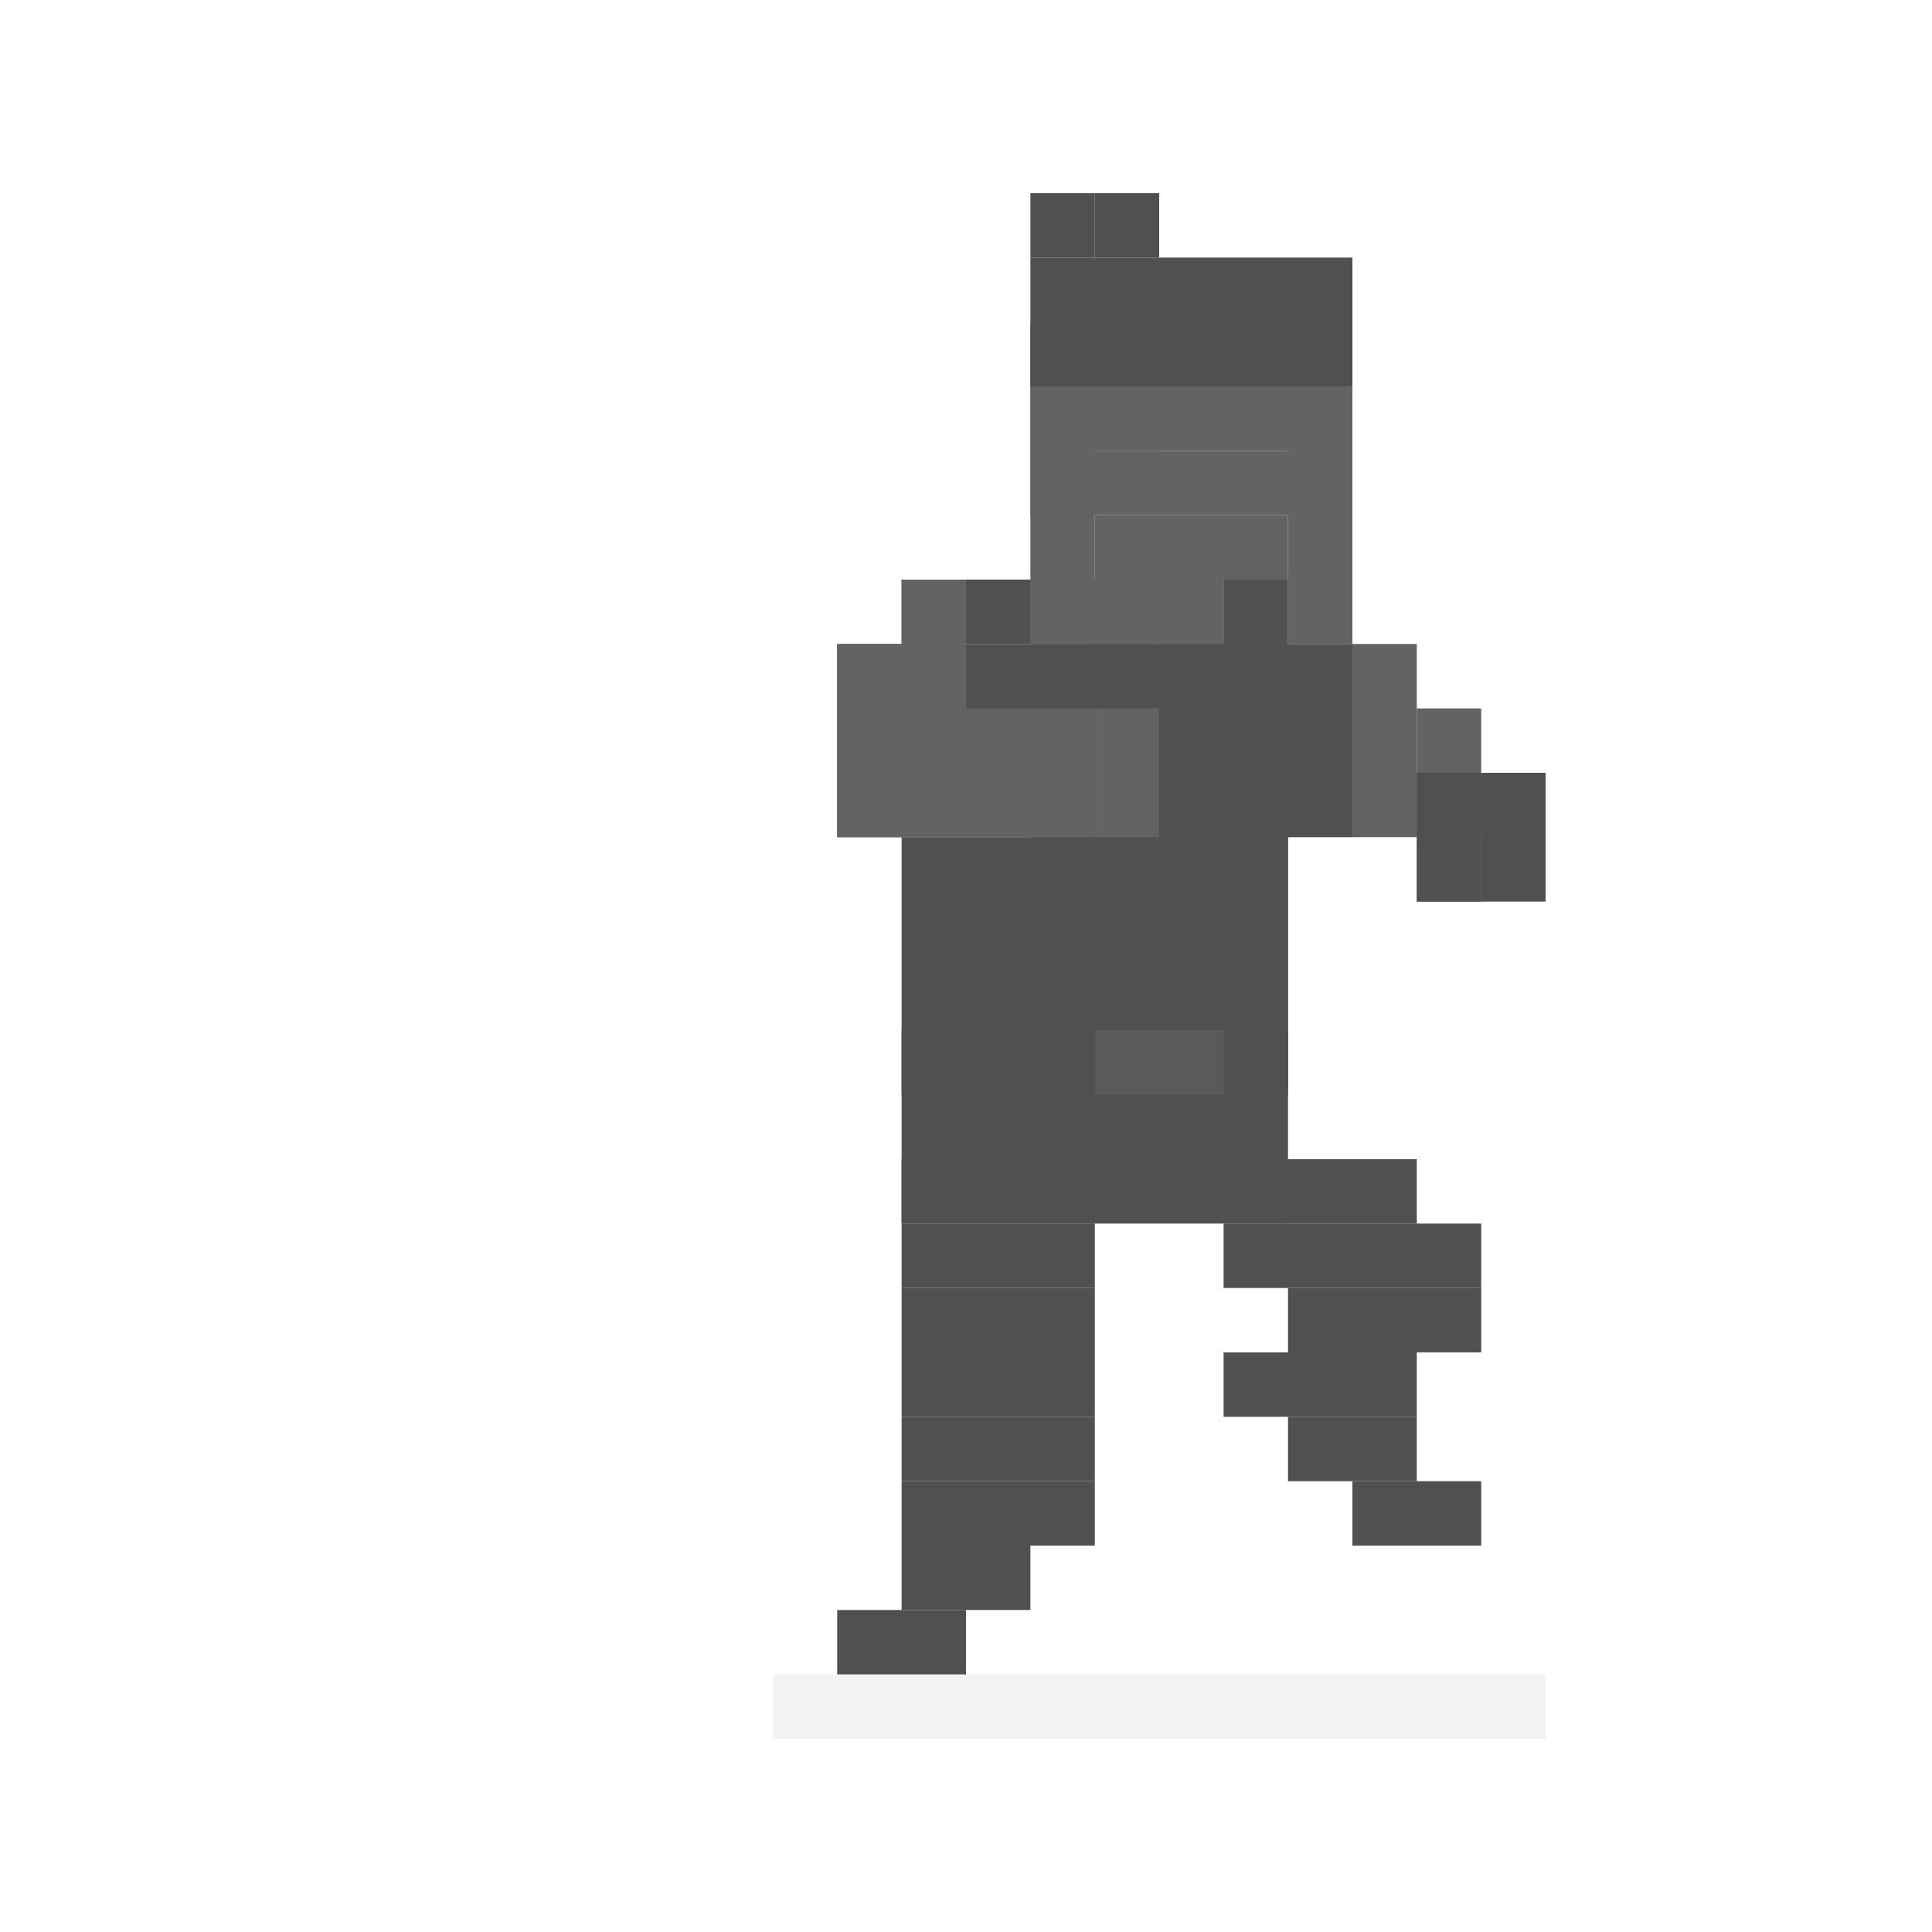
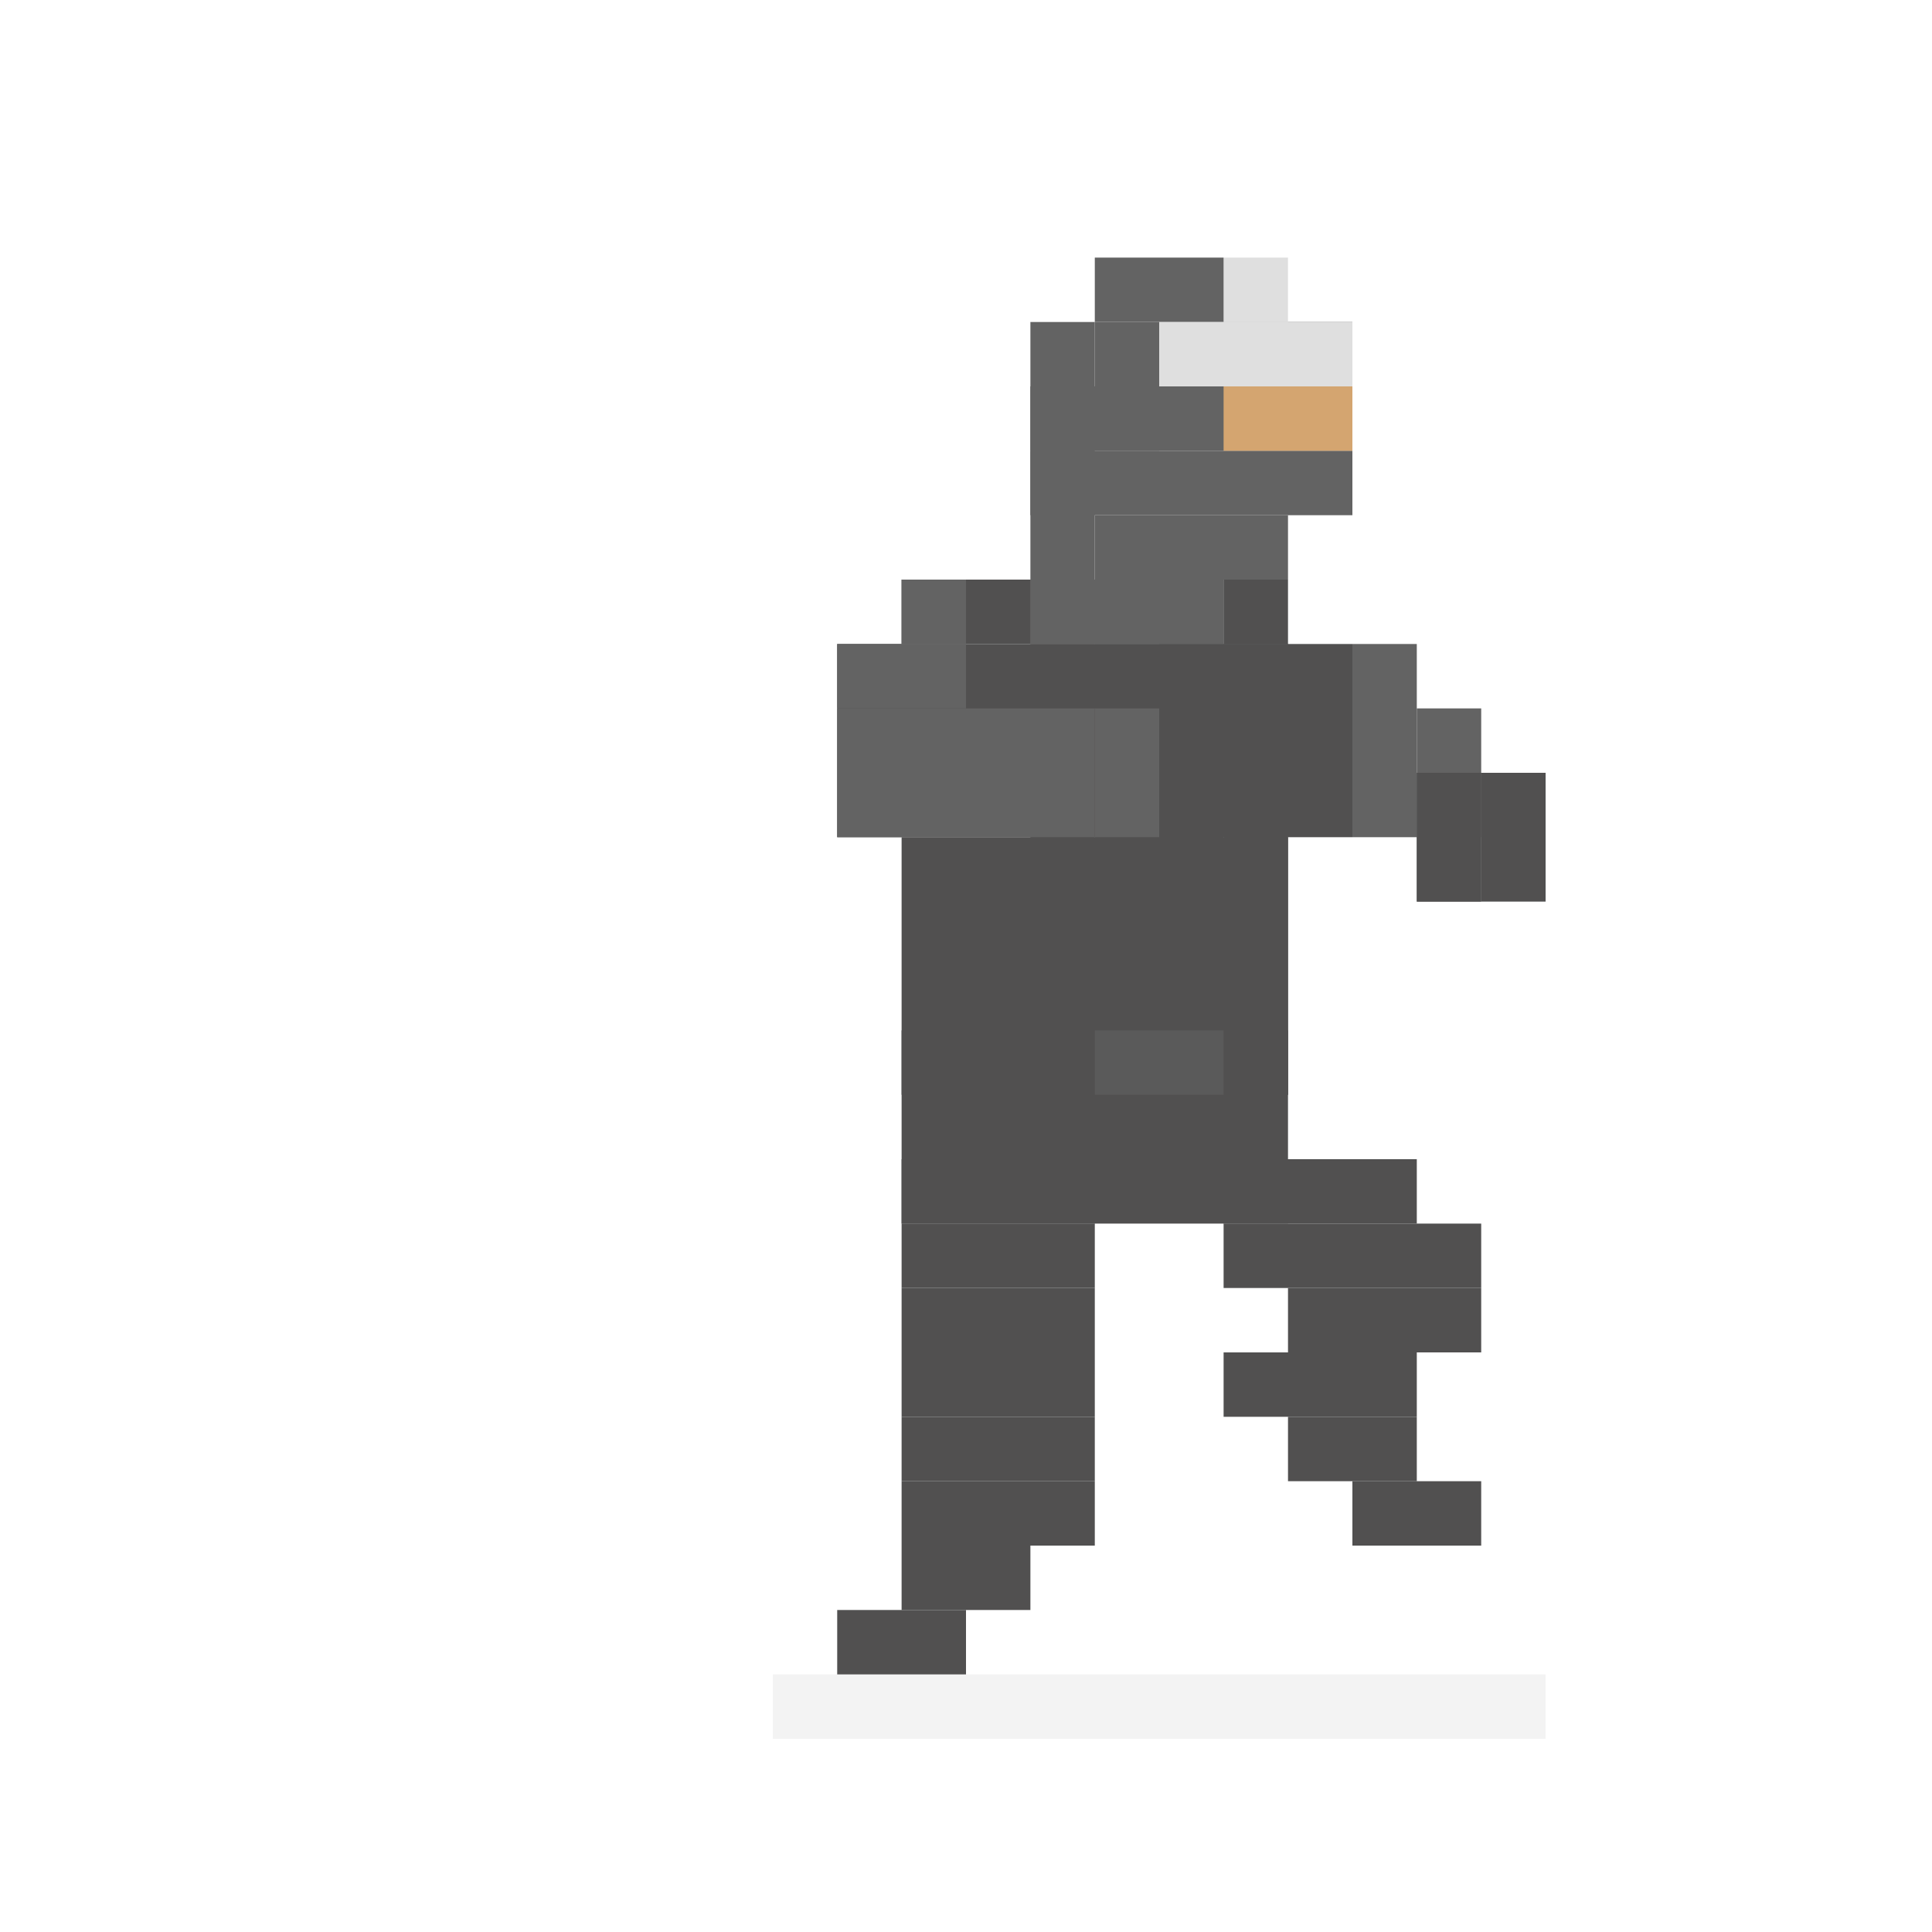
<svg xmlns="http://www.w3.org/2000/svg" width="300" height="300" viewBox="0 0 300 300" fill="none">
  <path d="M240 260H120V270H240V260Z" fill="black" fill-opacity="0.05" />
  <path d="M200 160H140V190H200V160Z" fill="#515050" />
  <path d="M170 180H140V190H170V180Z" fill="#515050" />
  <path d="M170 190H140V200H170V190Z" fill="#515050" />
  <path d="M170 200H140V210H170V200Z" fill="#515050" />
  <path d="M170 210H140V220H170V210Z" fill="#515050" />
  <path d="M170 220H140V230H170V220Z" fill="#515050" />
  <path d="M170 230H140V240H170V230Z" fill="#515050" />
  <path d="M220 180H190V190H220V180Z" fill="#515050" />
  <path d="M230 190H190V200H230V190Z" fill="#515050" />
  <path d="M230 200H200V210H230V200Z" fill="#515050" />
  <path d="M220 210H190V220H220V210Z" fill="#515050" />
  <path d="M220 220H200V230H220V220Z" fill="#515050" />
  <path d="M230 230H210V240H230V230Z" fill="#515050" />
  <path d="M160 240H140V250H160V240Z" fill="#515050" />
  <path d="M150 250H130V260H150V250Z" fill="#515050" />
  <path d="M180 70H160V80H180V70Z" fill="#636363" />
  <path d="M170 50H160V60H170V50Z" fill="#636363" />
  <path d="M180 50H170V60H180V50Z" fill="#636363" />
  <path d="M190 50H180V60H190V50Z" fill="#636363" />
-   <path d="M180 30H170V40H180V30Z" fill="#515050" />
-   <path d="M170 30H160V40H170V30Z" fill="#515050" />
  <path d="M210 50H200V60H210V50Z" fill="#636363" />
  <path d="M200 50H190V60H200V50Z" fill="#636363" />
  <path d="M230 110H220V130H230V110Z" fill="#636363" />
  <path d="M220 100H210V130H220V100Z" fill="#636363" />
  <path d="M230 120H220V140H230V120Z" fill="#636363" />
  <path d="M230 120H220V140H230V120Z" fill="#515050" />
  <path d="M240 120H230V140H240V120Z" fill="#515050" />
  <path d="M210 100H130V130H210V100Z" fill="#515050" />
  <path d="M190 100H140V90H190V100Z" fill="#515050" />
  <path d="M200 130H140V170H200V130Z" fill="#515050" />
  <path d="M190 100H170V170H190V100Z" fill="#515050" />
  <path d="M160 100H170V170H160V100Z" fill="#515050" />
  <path d="M190 100H200V170H190V100Z" fill="#515050" />
  <path d="M190 170H170V160H190V170Z" fill="#5A5A5A" />
  <path d="M170 110H130V130H170V110Z" fill="#636363" />
  <path d="M150 110H130V100H150V110Z" fill="#636363" />
  <path d="M150 90H140V100H150V90Z" fill="#636363" />
  <path d="M180 110H170V130H180V110Z" fill="#636363" />
  <path d="M190 100H180V120H190V100Z" fill="#515050" />
  <path d="M200 100H190V120H200V100Z" fill="#515050" />
  <path d="M200 80H170V90H200V80Z" fill="#636363" />
  <path d="M190 90H160V100H190V90Z" fill="#636363" />
-   <path d="M210 40H160V60H210V40Z" fill="#515050" />
  <path d="M170 60H160V100H170V60Z" fill="#636363" />
-   <path d="M210 60H200V100H210V60Z" fill="#636363" />
  <path d="M210 60H170V70H210V60Z" fill="#636363" />
  <path d="M210 70H180V80H210V70Z" fill="#636363" />
  <rect x="190" y="90" width="10" height="10" fill="#515050" />
  <path d="M180 60H160V70H180V60Z" fill="#636363" />
+   <path d="M200 40H190V50H200V40Z" fill="#DFDFDF" />
+   <path d="M190 40H170V50H190V40Z" fill="#636363" />
+   <path d="M210 50H180V60H210V50Z" fill="#DFDFDF" />
+   <path d="M210 60H190V70H210V60Z" fill="#D4A570" />
</svg>
